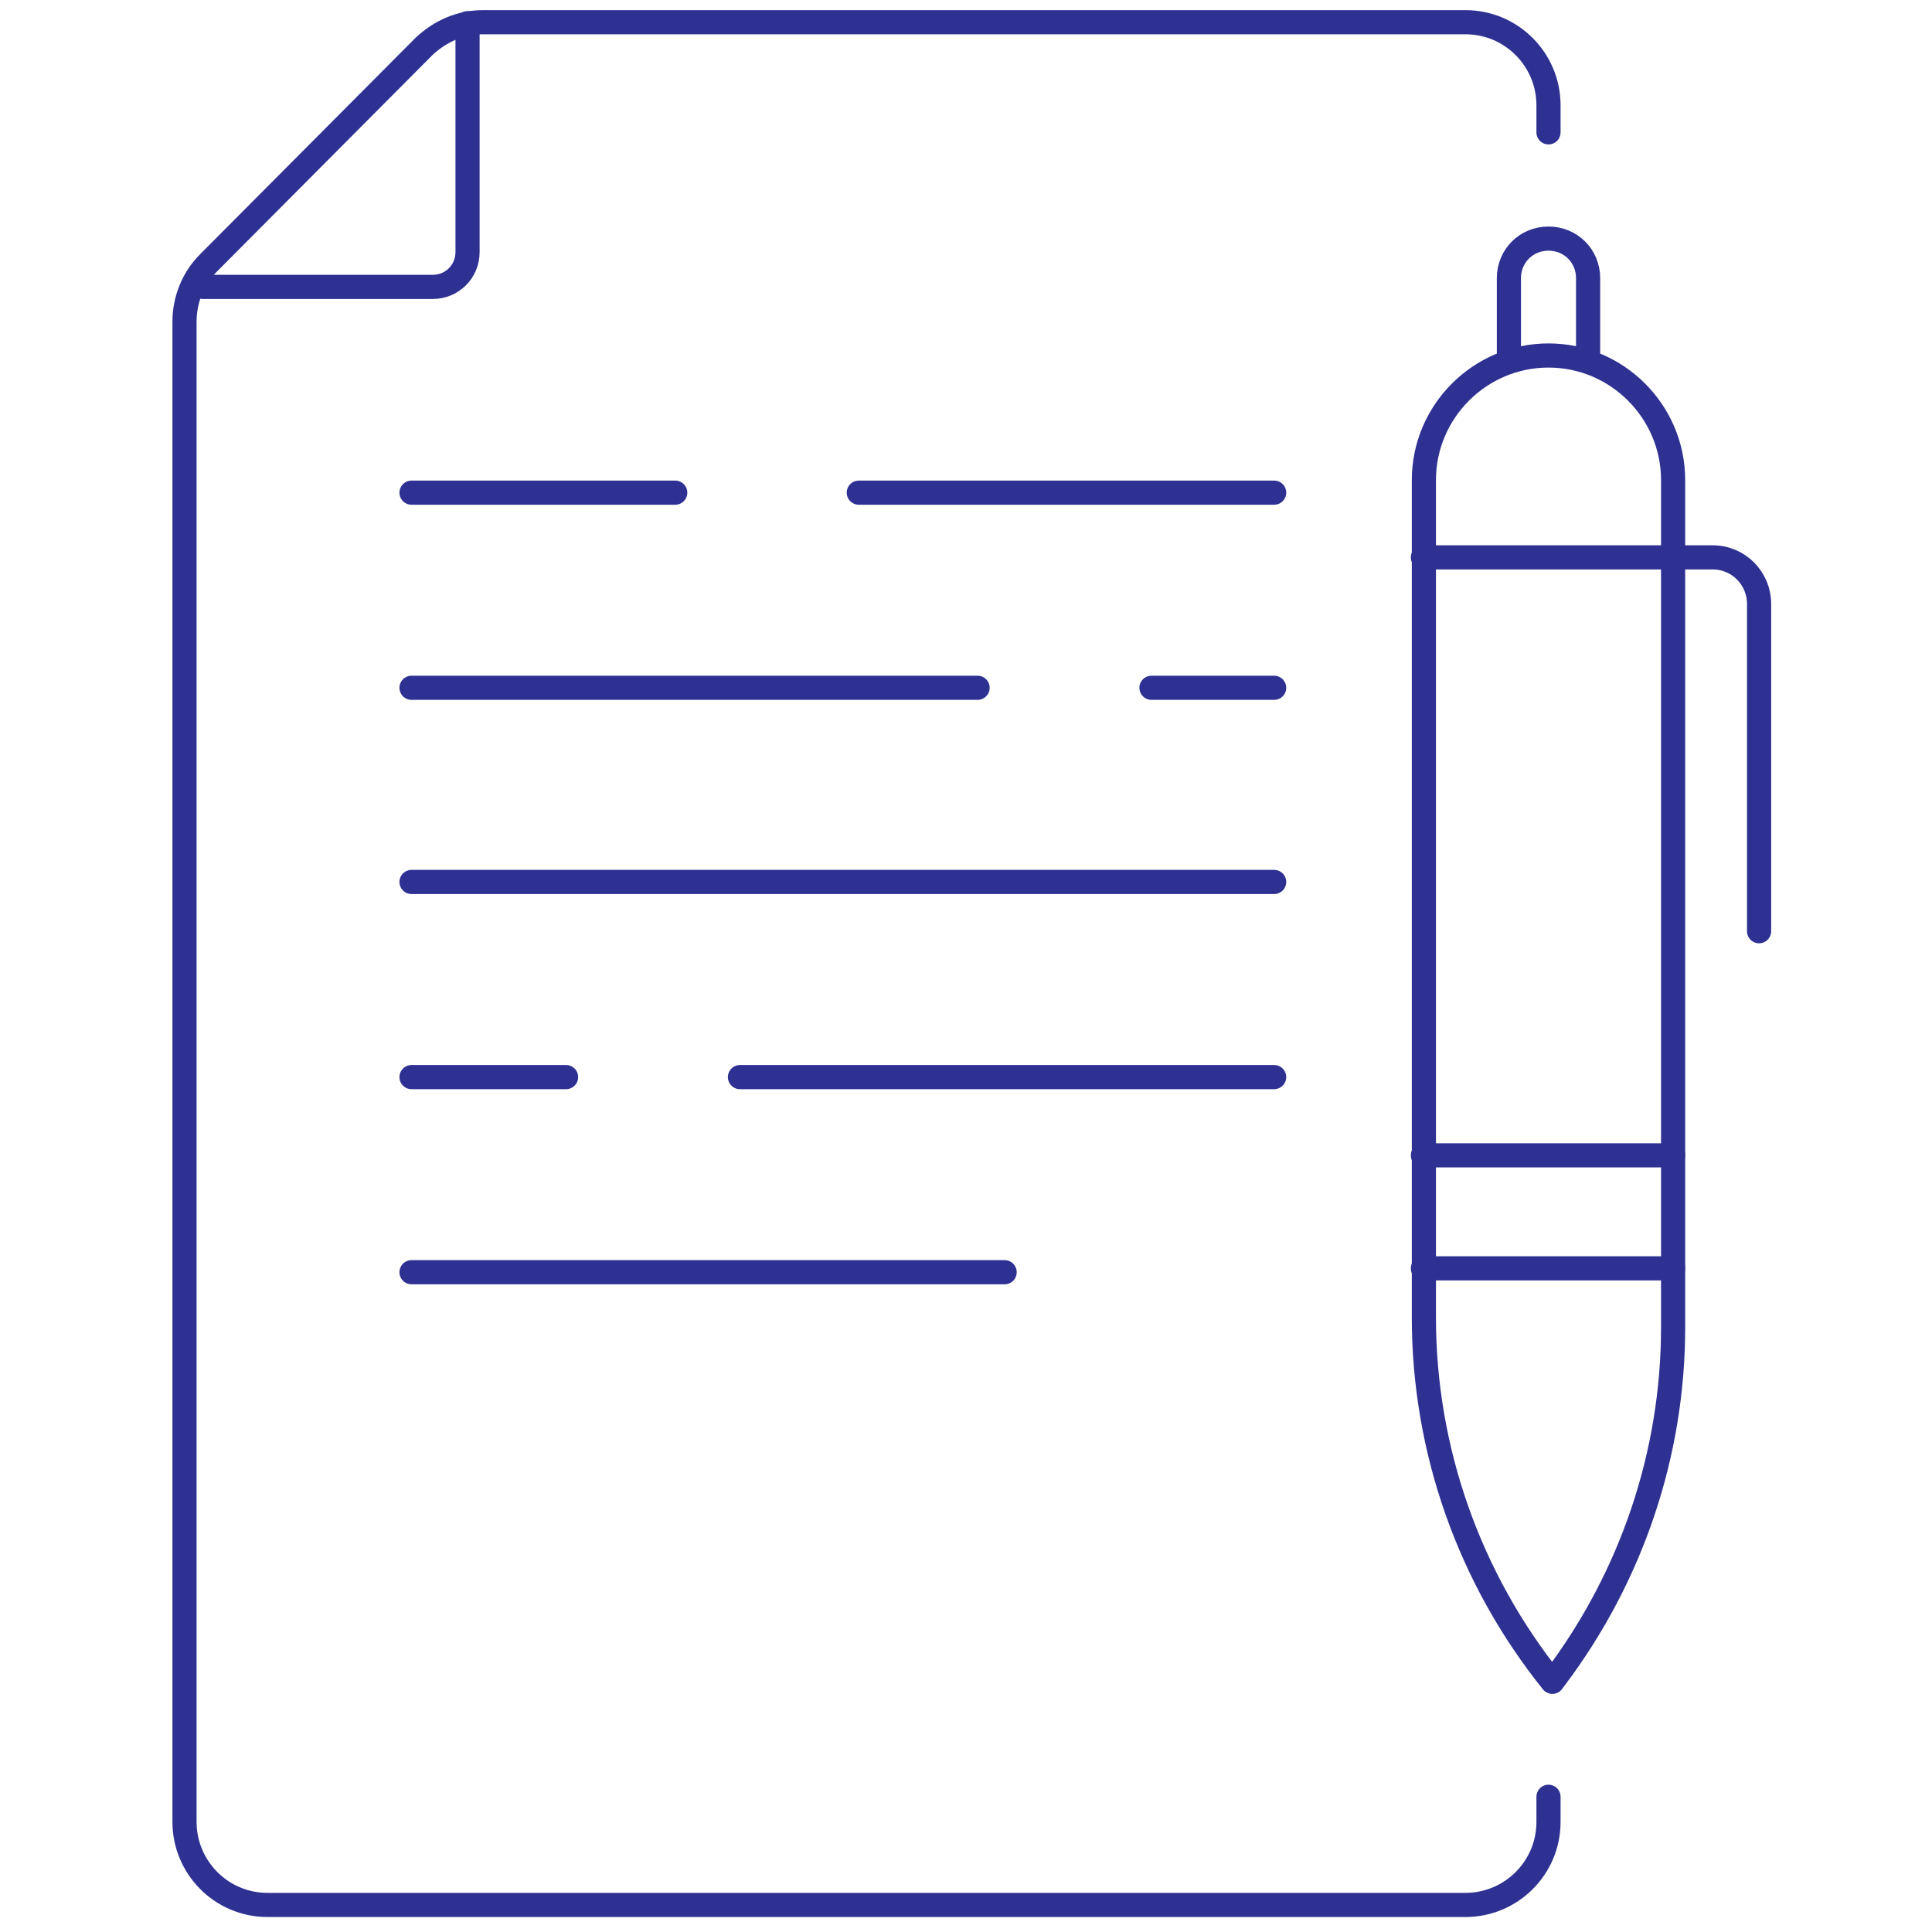
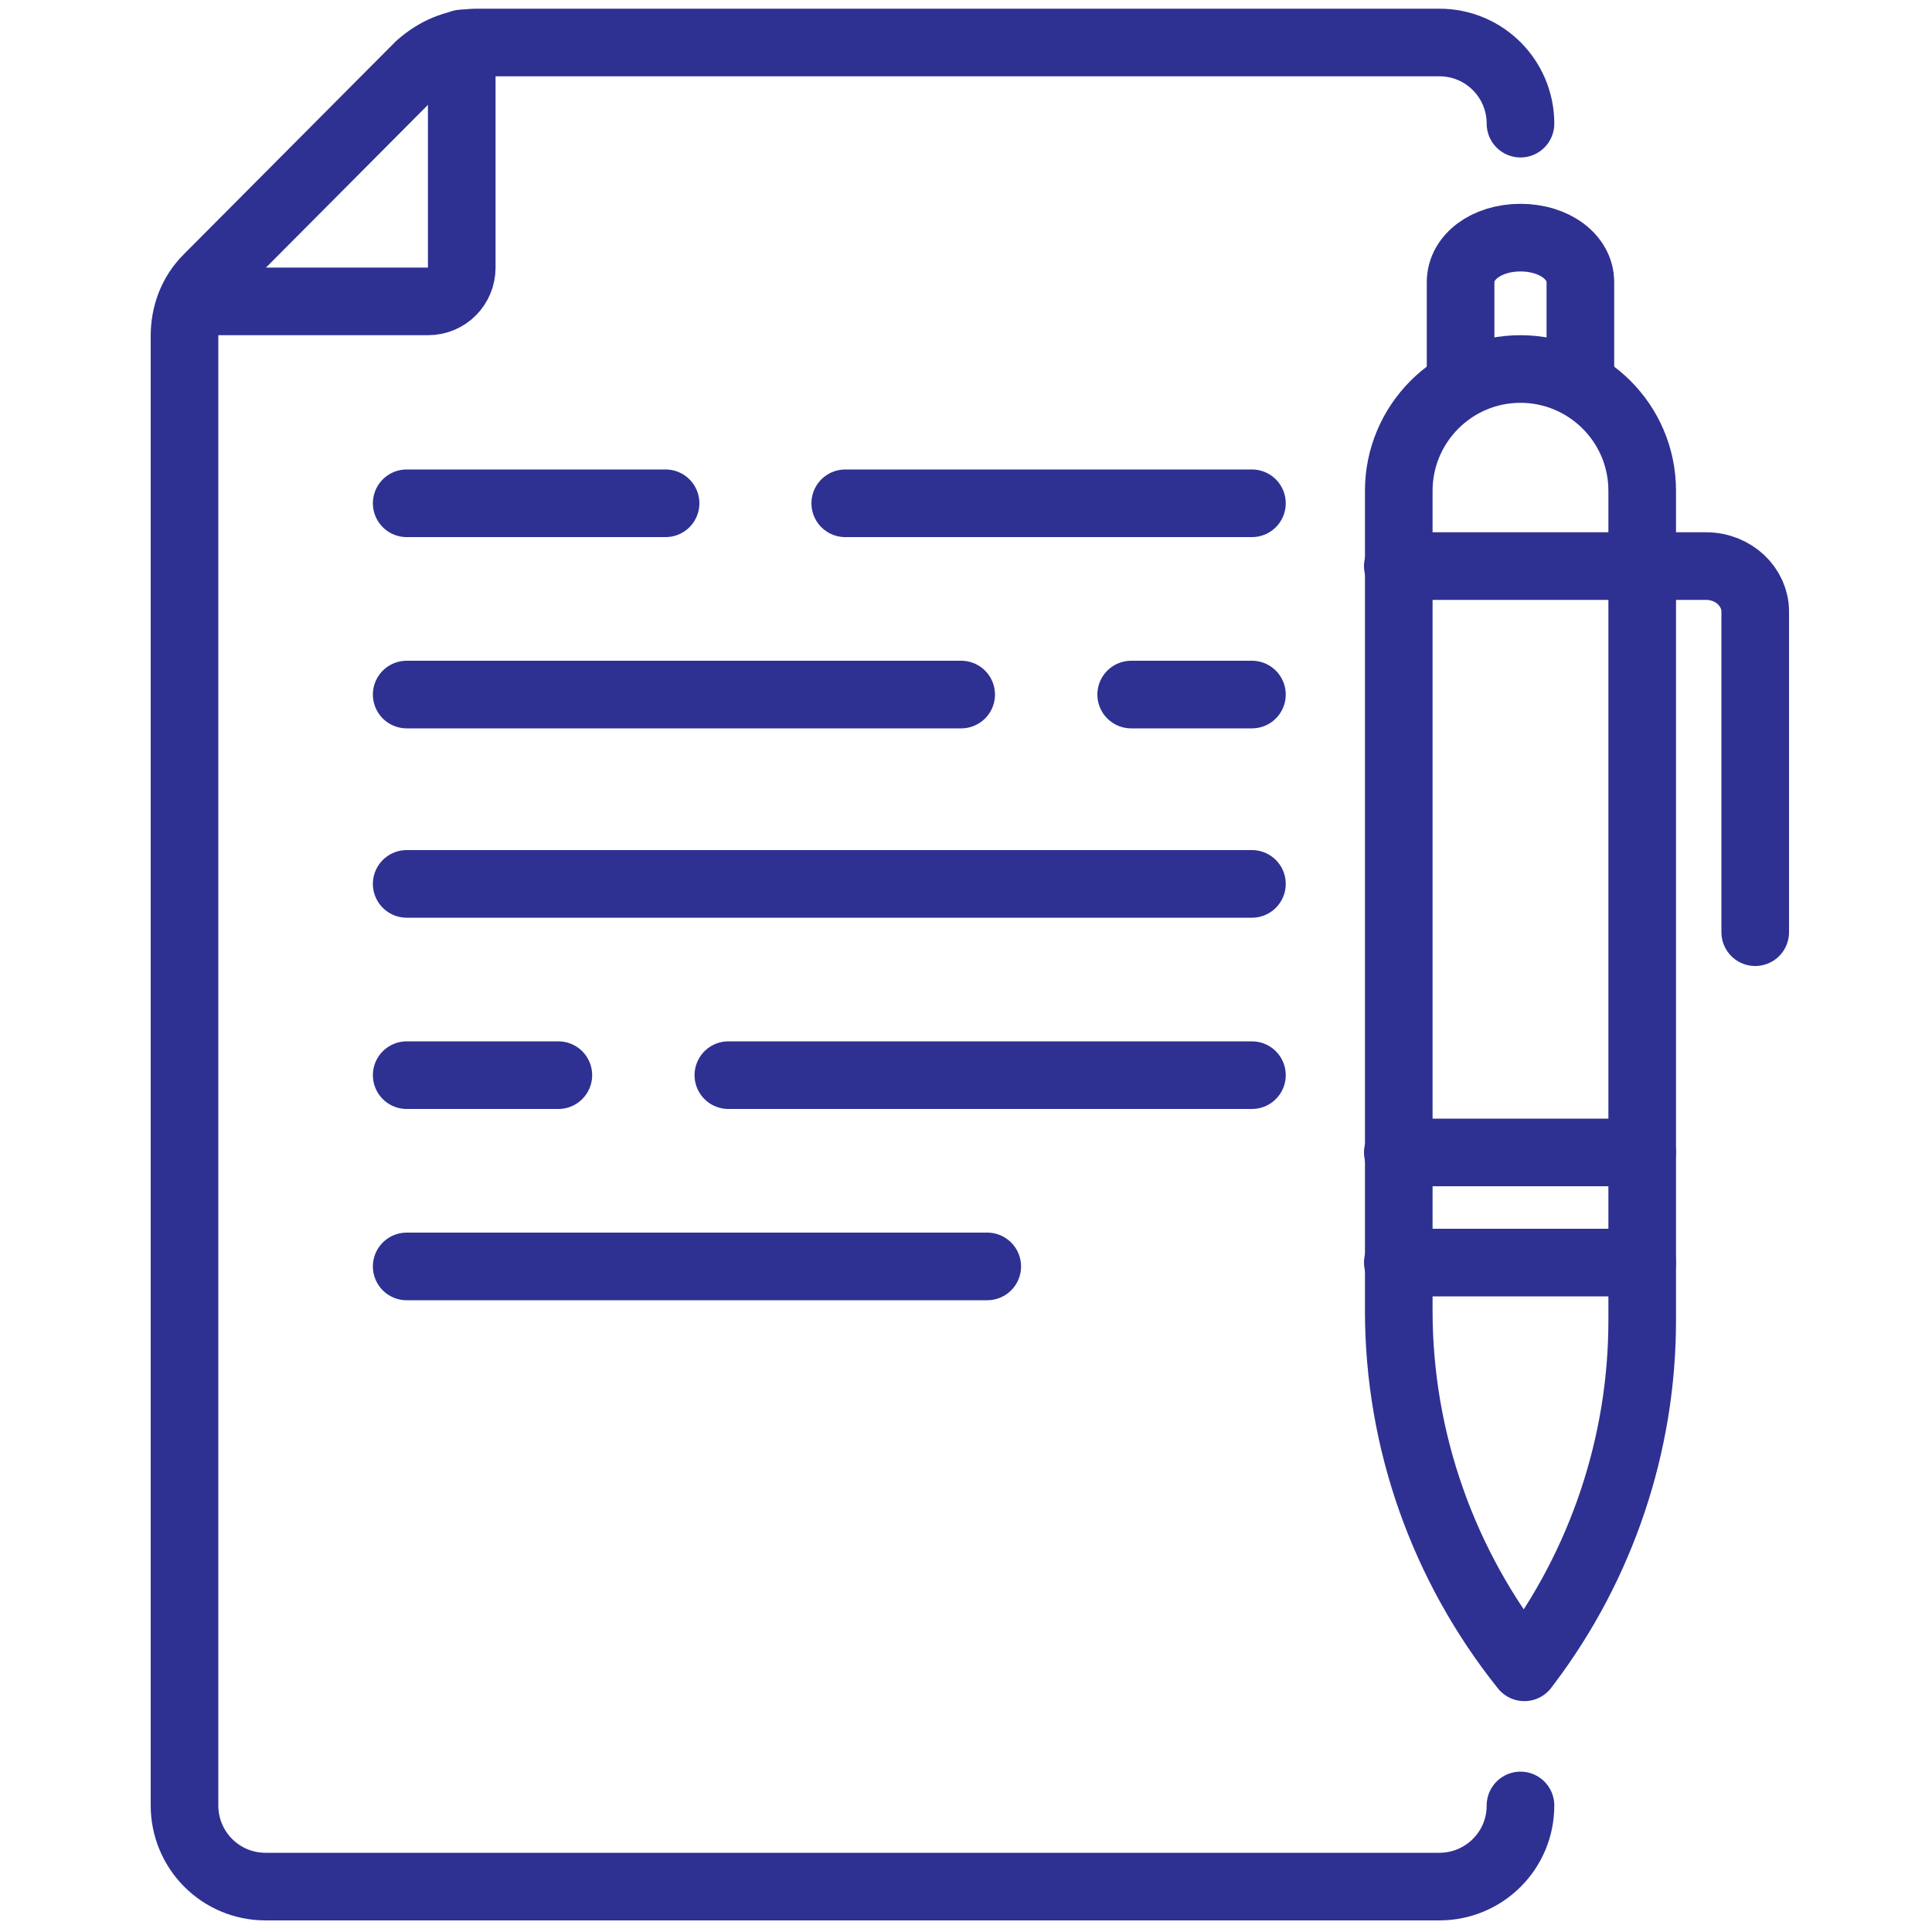
<svg xmlns="http://www.w3.org/2000/svg" version="1.1" id="Layer_1" x="0px" y="0px" viewBox="0 0 200 200" style="enable-background:new 0 0 200 200;" xml:space="preserve">
  <style type="text/css">
- 	.st0{fill:none;stroke:#2E3192;stroke-width:2.5;stroke-linecap:round;stroke-linejoin:round;stroke-miterlimit:10;}
+ 	.st0{fill:none;stroke:#2E3192;stroke-width:7;stroke-linecap:round;stroke-linejoin:round;stroke-miterlimit:10;}
</style>
-   <path class="st0" d="M173.2,137.4l0-87.7c0-7.1-5.8-12.9-12.9-12.9l0,0c-7.1,0-12.9,5.8-12.9,12.9v86.7c0,13.7,4.7,27,13.3,37.7l0,0  l0.3-0.4C168.9,163.2,173.2,150.5,173.2,137.4z" />
-   <line class="st0" x1="147.3" y1="131.3" x2="173.2" y2="131.3" />
-   <path class="st0" d="M147.3,57.7h25.8h4.2c2.7,0,4.8,2.2,4.8,4.8v33.9" />
-   <path class="st0" d="M164.4,37.4l0-8.6c0-2.3-1.8-4.1-4.1-4.1l0,0c-2.3,0-4.1,1.8-4.1,4.1v8.6" />
-   <line class="st0" x1="147.3" y1="119.6" x2="173.2" y2="119.6" />
-   <path class="st0" d="M21,29.7h23.8c2,0,3.6-1.6,3.6-3.6V2.4" />
-   <line class="st0" x1="88.9" y1="51" x2="131.9" y2="51" />
-   <line class="st0" x1="42.6" y1="51" x2="69.9" y2="51" />
-   <line class="st0" x1="119.2" y1="71.2" x2="131.9" y2="71.2" />
-   <line class="st0" x1="42.6" y1="71.2" x2="101.2" y2="71.2" />
-   <line class="st0" x1="42.6" y1="131.7" x2="104" y2="131.7" />
-   <line class="st0" x1="76.6" y1="111.5" x2="131.9" y2="111.5" />
-   <line class="st0" x1="42.6" y1="111.5" x2="58.6" y2="111.5" />
-   <line class="st0" x1="42.6" y1="91.3" x2="131.9" y2="91.3" />
-   <path class="st0" d="M160.3,13.7v-2.8c0-4.7-3.8-8.6-8.6-8.6H50c-2.3,0-4.4,0.9-6.1,2.5L21.6,27.2c-1.6,1.6-2.5,3.8-2.5,6.1v155.3  c0,4.7,3.8,8.6,8.6,8.6h124c4.7,0,8.6-3.8,8.6-8.6v-2.6" />
+   <path class="st0" d="M170,136.7V50.8c0-7-5.7-12.6-12.6-12.6l0,0c-7,0-12.6,5.7-12.6,12.6v84.9c0,13.4,4.6,26.4,13,36.9l0,0l0.3-0.4  C165.8,162,170,149.5,170,136.7z" />
+   <line class="st0" x1="144.7" y1="130.7" x2="170" y2="130.7" />
+   <path class="st0" d="M144.7,58.6h27.4h4.5c2.9,0,5.1,2.2,5.1,4.7v33.2" />
+   <path class="st0" d="M163.6,38.8v-9.6c0-2.6-2.7-4.6-6.2-4.6l0,0c-3.5,0-6.2,2-6.2,4.6v9.6" />
+   <line class="st0" x1="144.7" y1="119.3" x2="170" y2="119.3" />
+   <path class="st0" d="M21,31.2h23.3c2,0,3.5-1.6,3.5-3.5V4.5" />
+   <line class="st0" x1="87.5" y1="52.1" x2="129.6" y2="52.1" />
+   <line class="st0" x1="42.1" y1="52.1" x2="68.9" y2="52.1" />
+   <line class="st0" x1="117.1" y1="71.9" x2="129.6" y2="71.9" />
+   <line class="st0" x1="42.1" y1="71.9" x2="99.5" y2="71.9" />
+   <line class="st0" x1="42.1" y1="131.1" x2="102.2" y2="131.1" />
+   <line class="st0" x1="75.4" y1="111.3" x2="129.6" y2="111.3" />
+   <line class="st0" x1="42.1" y1="111.3" x2="57.8" y2="111.3" />
+   <line class="st0" x1="42.1" y1="91.5" x2="129.6" y2="91.5" />
+   <path class="st0" d="M157.4,12.8c0-4.6-3.7-8.4-8.4-8.4H49.4c-2.3,0-4.3,0.9-6,2.4L21.5,28.8c-1.6,1.6-2.4,3.7-2.4,6v152.1  c0,4.6,3.7,8.4,8.4,8.4H149c4.6,0,8.4-3.7,8.4-8.4" />
</svg>
